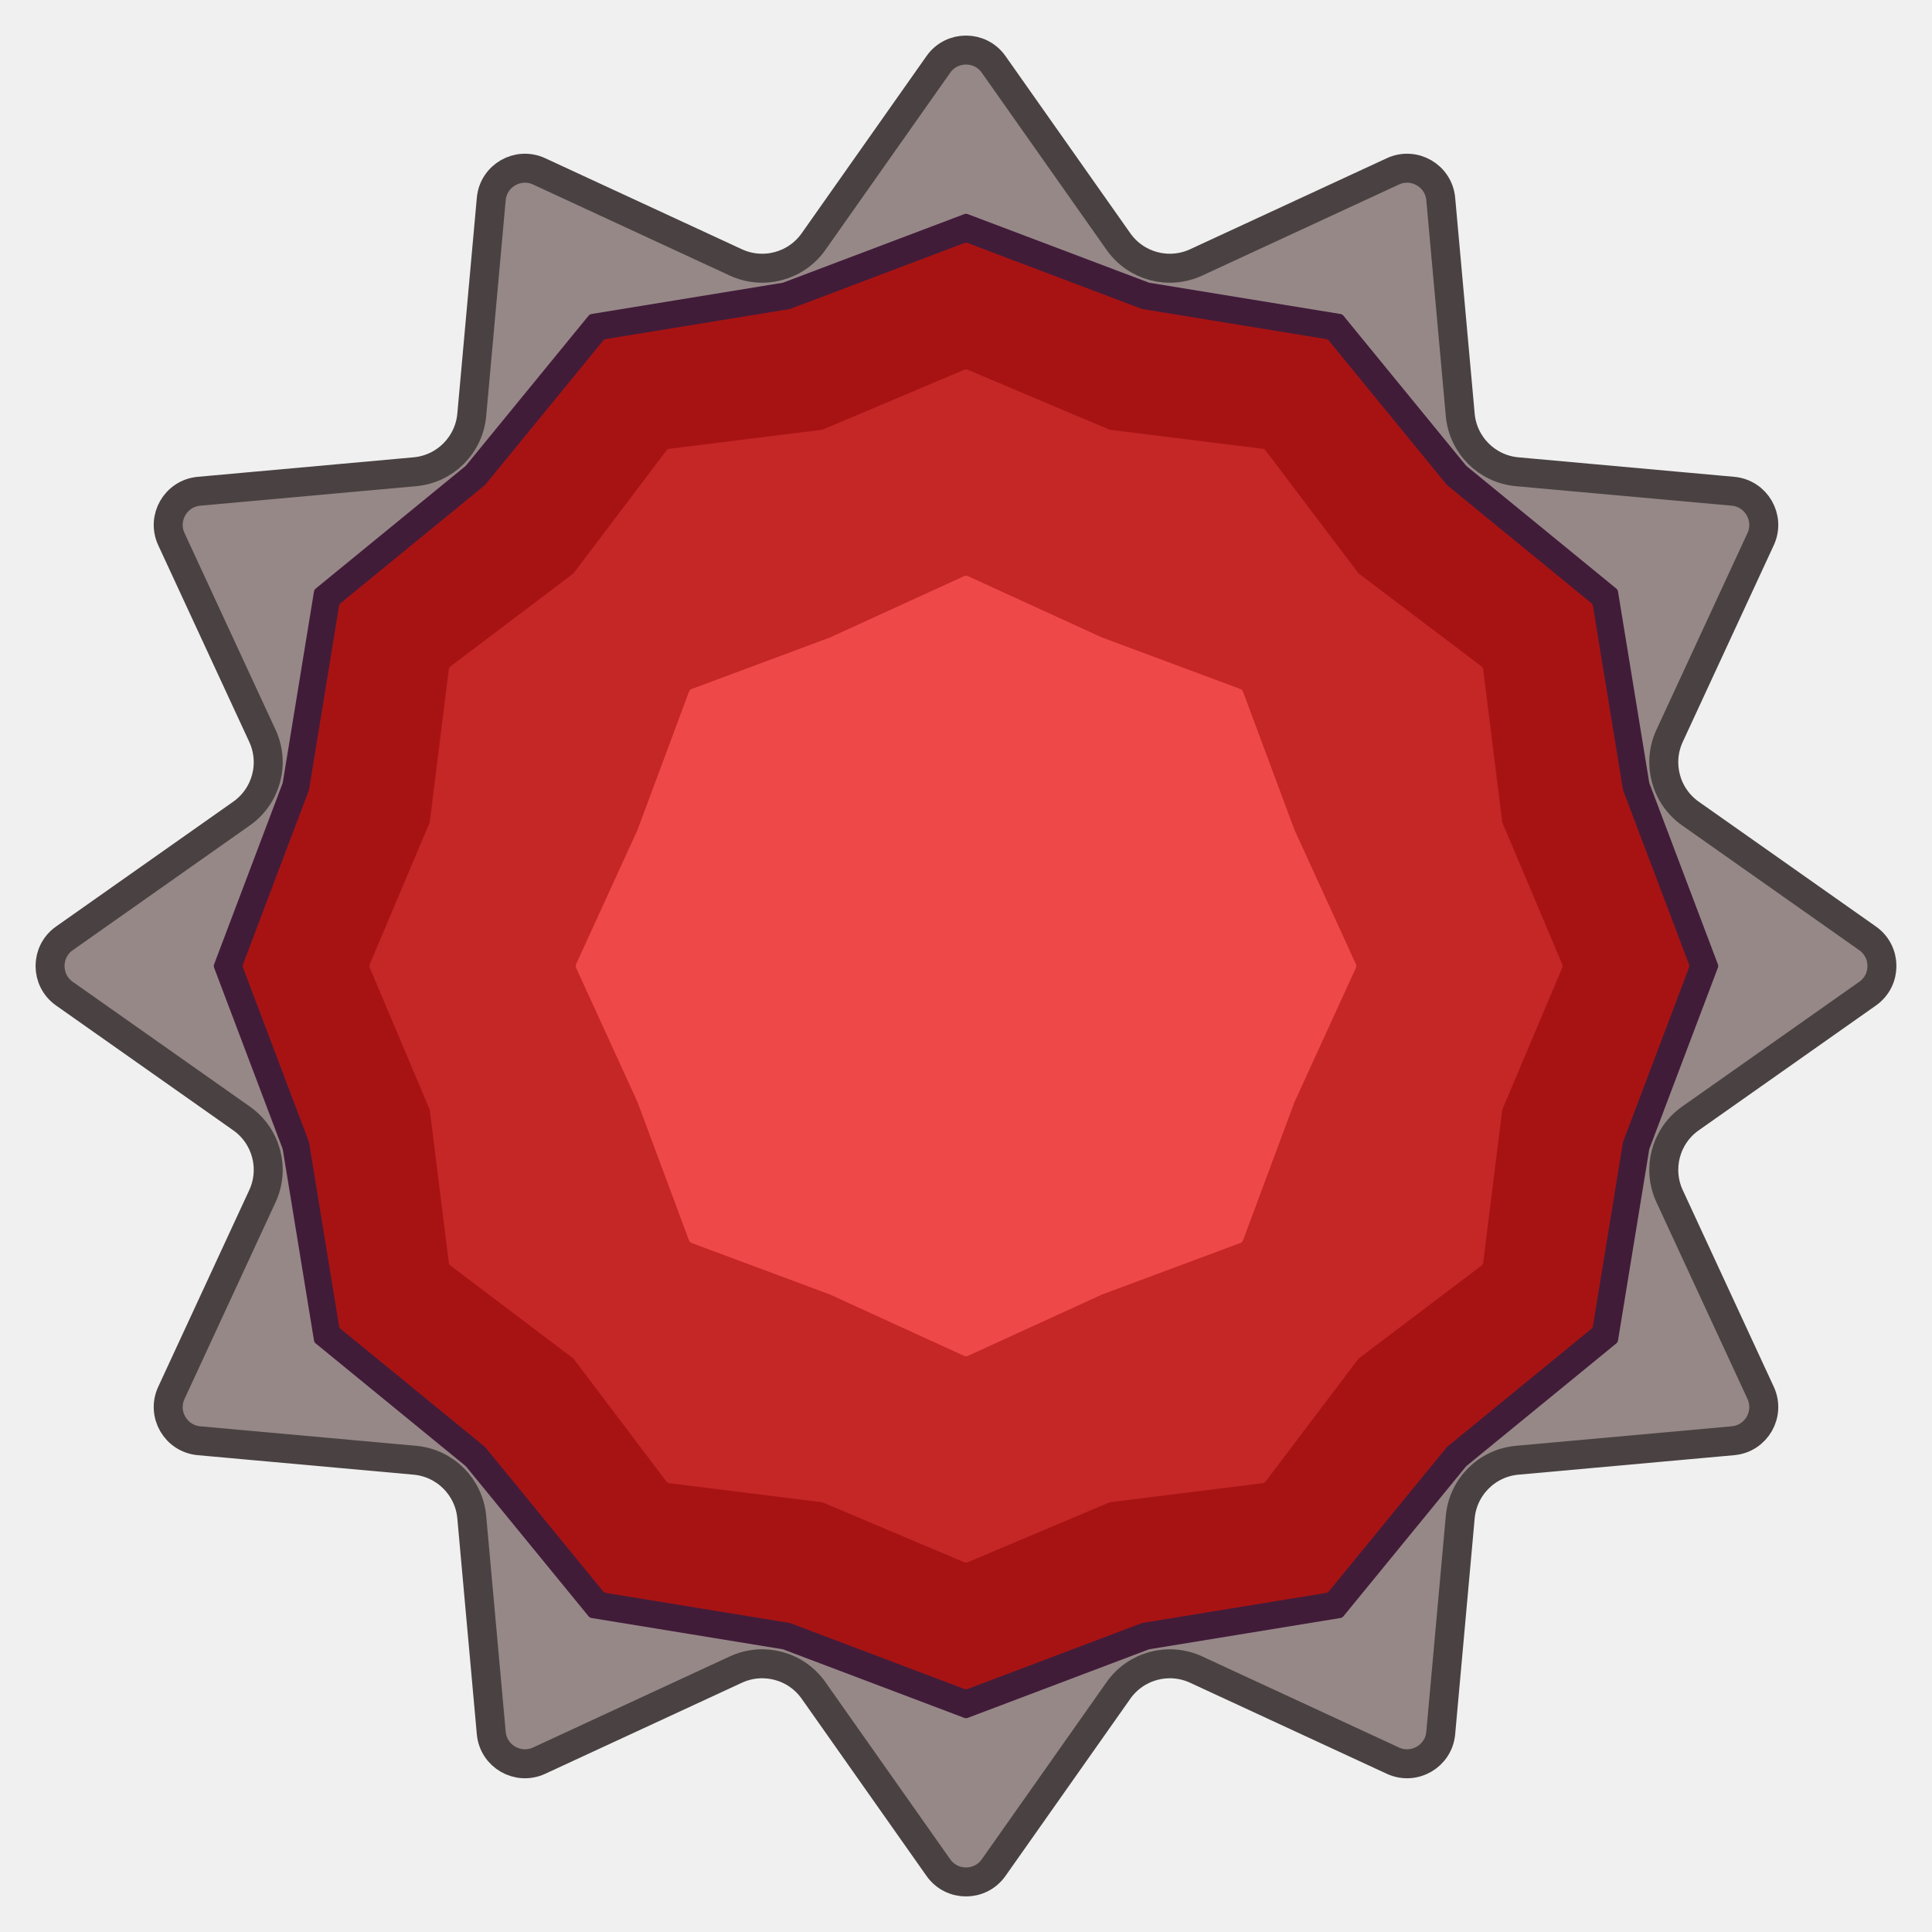
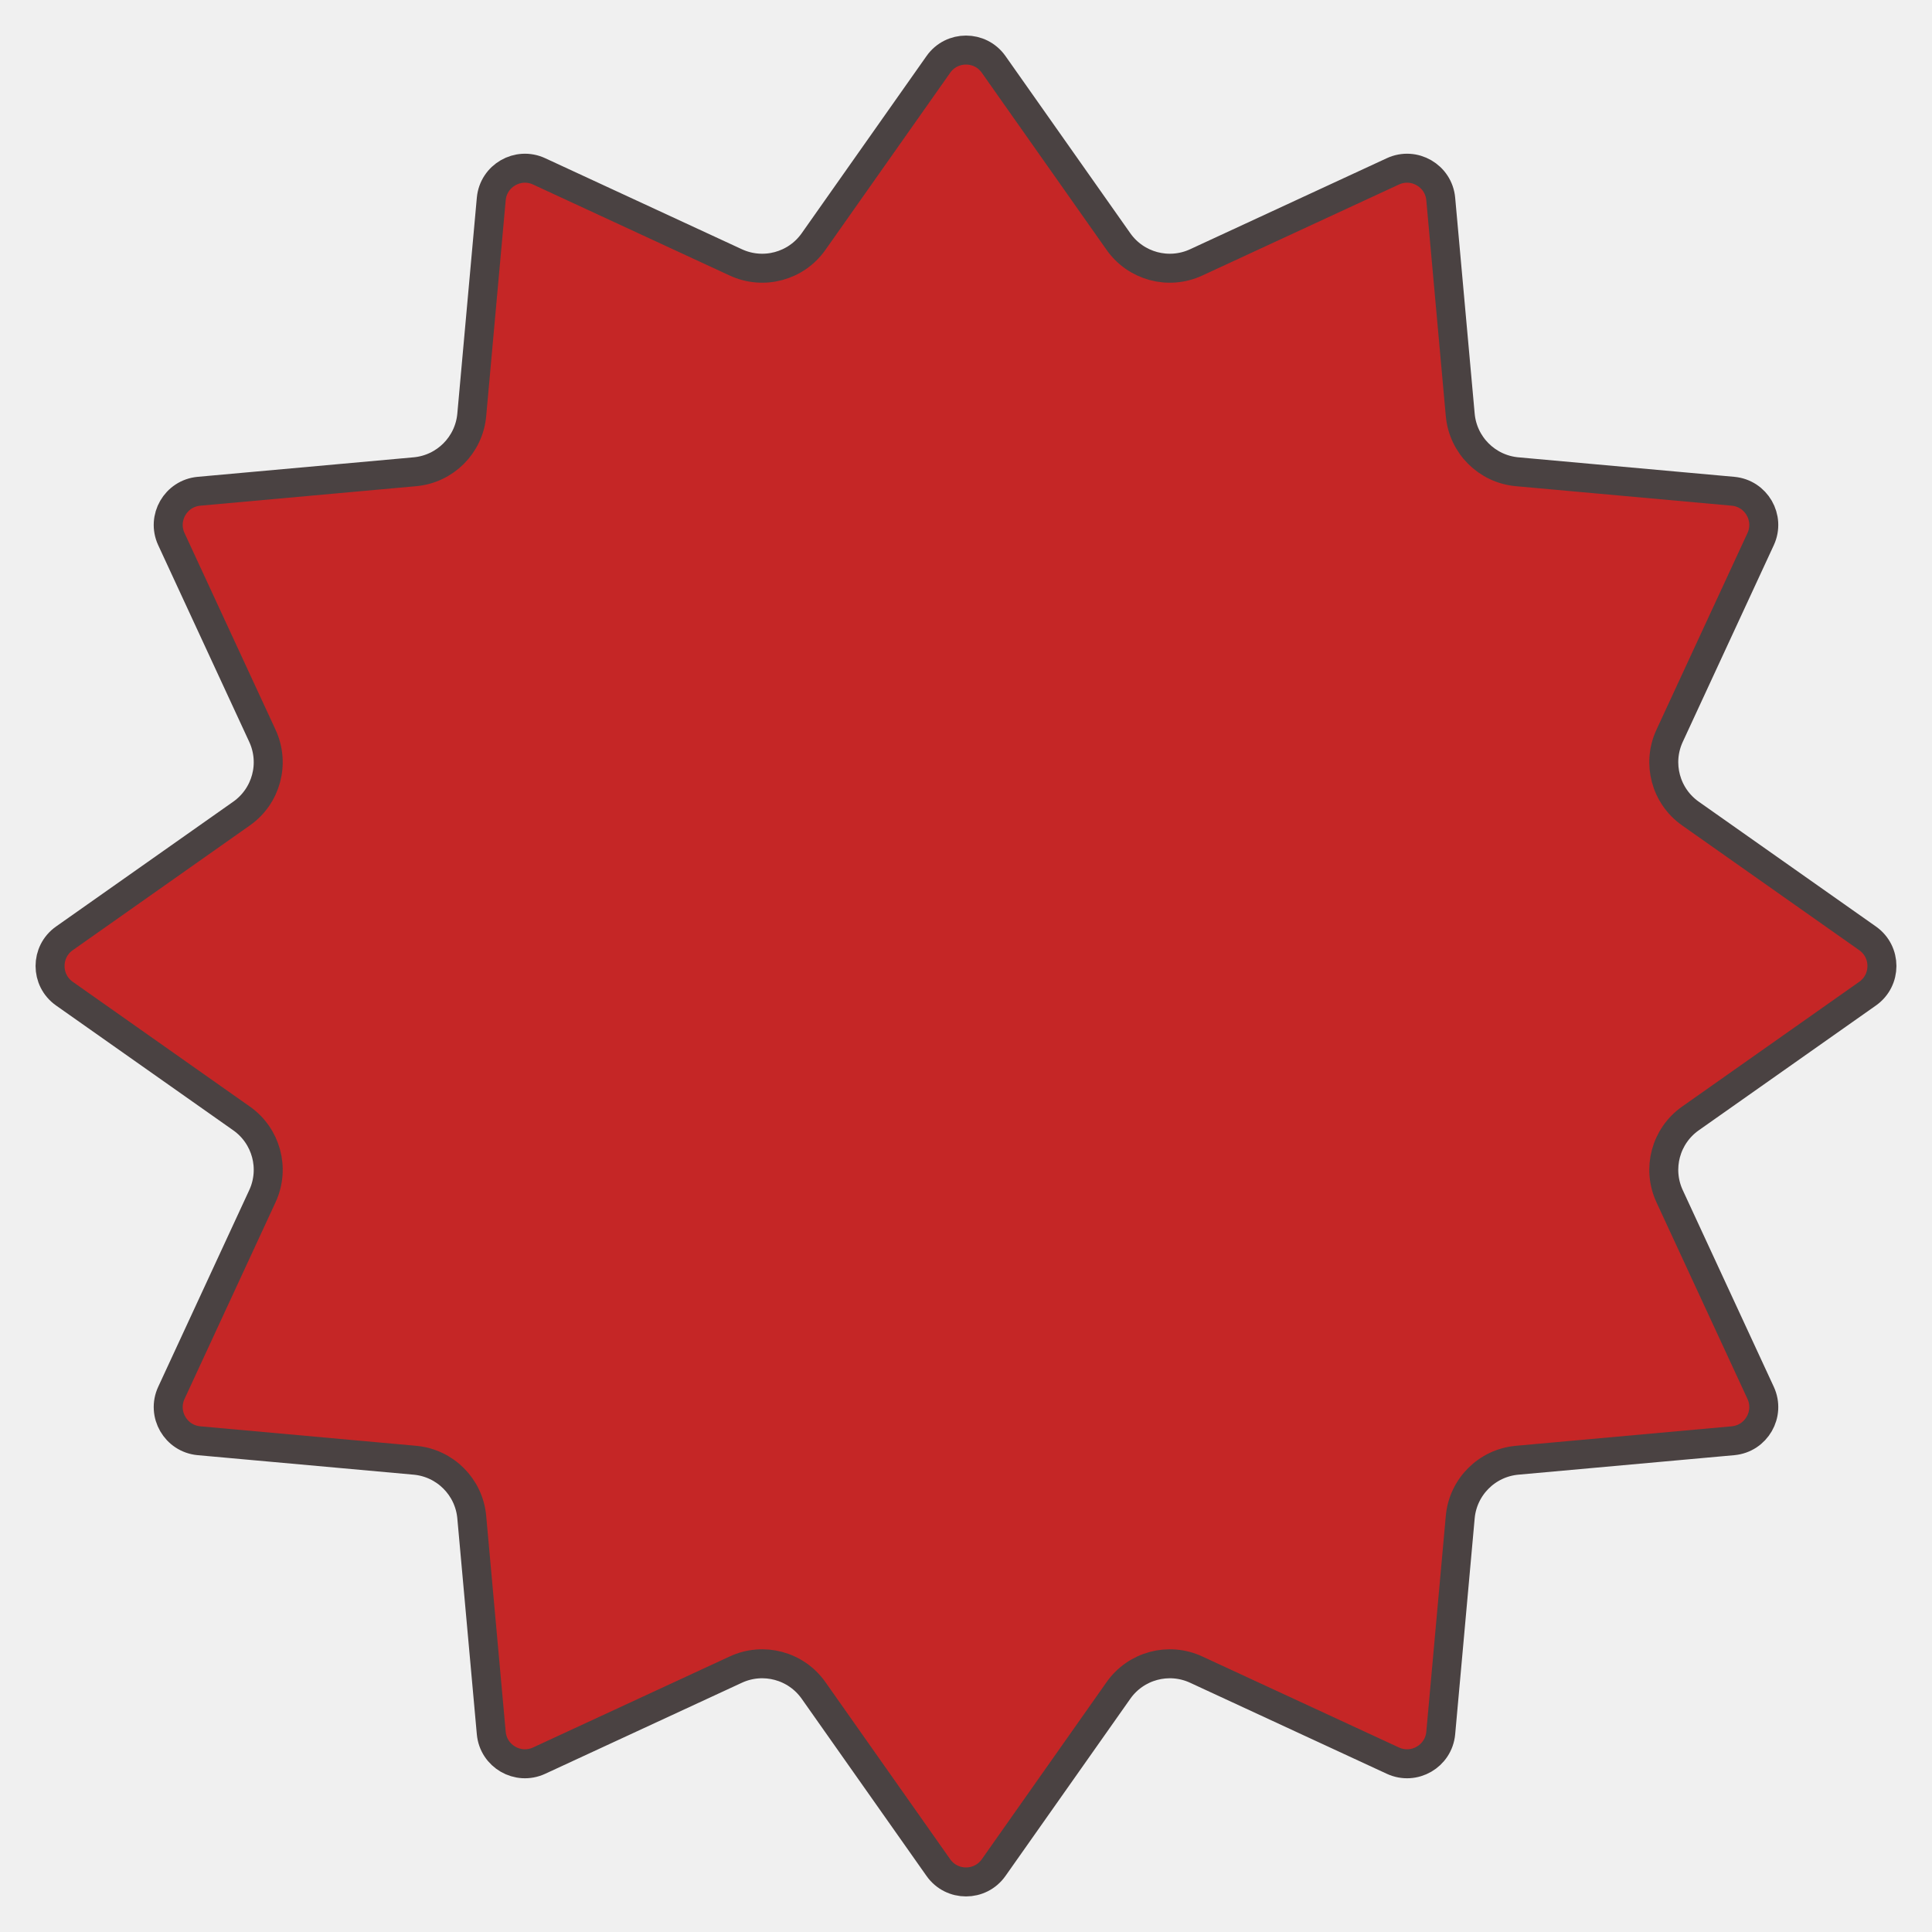
<svg xmlns="http://www.w3.org/2000/svg" width="400" height="400" viewBox="0 0 400 400" fill="none">
-   <g clip-path="url(#clip0_28_13)">
-     <path d="M194.277 13.333C197.066 9.375 202.934 9.375 205.723 13.333L231.566 50.019C235.183 55.153 241.954 56.968 247.654 54.329L288.378 35.48C292.772 33.446 297.854 36.381 298.29 41.203L302.327 85.895C302.893 92.15 307.849 97.107 314.105 97.672L358.797 101.71C363.619 102.146 366.554 107.228 364.52 111.622L345.671 152.346C343.032 158.046 344.847 164.817 349.982 168.434L386.667 194.277C390.625 197.066 390.625 202.934 386.667 205.723L349.982 231.566C344.847 235.183 343.032 241.954 345.671 247.654L364.52 288.378C366.554 292.772 363.619 297.854 358.797 298.29L314.105 302.327C307.849 302.893 302.893 307.849 302.327 314.105L298.29 358.797C297.854 363.619 292.772 366.554 288.378 364.52L247.654 345.671C241.954 343.032 235.183 344.847 231.566 349.982L205.723 386.667C202.934 390.625 197.066 390.625 194.277 386.667L168.434 349.982C164.817 344.847 158.046 343.032 152.346 345.671L111.622 364.52C107.228 366.554 102.146 363.619 101.71 358.797L97.672 314.105C97.107 307.849 92.15 302.893 85.895 302.327L41.203 298.29C36.381 297.854 33.446 292.772 35.48 288.378L54.329 247.654C56.968 241.954 55.153 235.183 50.019 231.566L13.333 205.723C9.375 202.934 9.375 197.066 13.333 194.277L50.019 168.434C55.153 164.817 56.968 158.046 54.329 152.346L35.48 111.622C33.446 107.228 36.381 102.146 41.203 101.71L85.895 97.672C92.15 97.107 97.107 92.15 97.672 85.895L101.71 41.203C102.146 36.381 107.228 33.446 111.622 35.48L152.346 54.329C158.046 56.968 164.817 55.153 168.434 50.019L194.277 13.333Z" fill="#978888" stroke="#4A4242" stroke-width="6" />
-     <path d="M199.646 44.328C199.874 44.242 200.126 44.242 200.354 44.328L237.812 58.498C237.875 58.522 237.939 58.539 238.005 58.55L277.529 65.008C277.77 65.047 277.988 65.173 278.142 65.362L303.497 96.362C303.539 96.413 303.587 96.46 303.638 96.503L334.639 121.858C334.827 122.012 334.953 122.23 334.992 122.471L341.45 161.995C341.461 162.061 341.478 162.125 341.502 162.188L355.671 199.646C355.758 199.874 355.758 200.126 355.671 200.354L341.502 237.812C341.478 237.874 341.461 237.939 341.45 238.005L334.992 277.529C334.953 277.77 334.827 277.988 334.639 278.142L303.638 303.497C303.587 303.539 303.539 303.587 303.497 303.638L278.142 334.638C277.988 334.827 277.77 334.953 277.529 334.992L238.005 341.45C237.939 341.461 237.875 341.478 237.812 341.502L200.354 355.671C200.126 355.758 199.874 355.758 199.646 355.671L162.188 341.502C162.126 341.478 162.061 341.461 161.995 341.45L122.471 334.992C122.23 334.953 122.012 334.827 121.858 334.638L96.503 303.638C96.461 303.587 96.413 303.539 96.362 303.497L65.362 278.142C65.173 277.988 65.047 277.77 65.008 277.529L58.55 238.005C58.539 237.939 58.522 237.874 58.498 237.812L44.329 200.354C44.242 200.126 44.242 199.874 44.329 199.646L58.498 162.188C58.522 162.125 58.539 162.061 58.55 161.995L65.008 122.471C65.047 122.23 65.173 122.012 65.362 121.858L96.362 96.503C96.413 96.46 96.461 96.413 96.503 96.362L121.858 65.362C122.012 65.173 122.23 65.047 122.471 65.008L161.995 58.55C162.061 58.539 162.126 58.522 162.188 58.498L199.646 44.328Z" fill="#411C39" />
-     <path d="M199.646 50.321C199.874 50.235 200.126 50.235 200.354 50.321L236.354 63.939C236.417 63.963 236.481 63.98 236.547 63.991L274.533 70.197C274.774 70.237 274.992 70.362 275.146 70.551L299.514 100.345C299.556 100.396 299.604 100.444 299.655 100.486L329.449 124.854C329.637 125.008 329.763 125.226 329.803 125.467L336.009 163.453C336.02 163.519 336.037 163.583 336.061 163.646L349.679 199.646C349.765 199.874 349.765 200.126 349.679 200.354L336.061 236.354C336.037 236.417 336.02 236.481 336.009 236.547L329.803 274.533C329.763 274.774 329.637 274.992 329.449 275.146L299.655 299.514C299.604 299.556 299.556 299.604 299.514 299.655L275.146 329.449C274.992 329.637 274.774 329.763 274.533 329.803L236.547 336.009C236.481 336.02 236.417 336.037 236.354 336.061L200.354 349.679C200.126 349.765 199.874 349.765 199.646 349.679L163.646 336.061C163.583 336.037 163.519 336.02 163.453 336.009L125.467 329.803C125.226 329.763 125.008 329.637 124.854 329.449L100.486 299.655C100.444 299.604 100.396 299.556 100.345 299.514L70.551 275.146C70.362 274.992 70.237 274.774 70.197 274.533L63.991 236.547C63.98 236.481 63.963 236.417 63.939 236.354L50.321 200.354C50.235 200.126 50.235 199.874 50.321 199.646L63.939 163.646C63.963 163.583 63.98 163.519 63.991 163.453L70.197 125.467C70.237 125.226 70.362 125.008 70.551 124.854L100.345 100.486C100.396 100.444 100.444 100.396 100.486 100.345L124.854 70.551C125.008 70.362 125.226 70.237 125.467 70.197L163.453 63.991C163.519 63.98 163.583 63.963 163.646 63.939L199.646 50.321Z" fill="#A71313" />
-     <path d="M199.611 76.569C199.86 76.464 200.14 76.464 200.389 76.569L229.622 88.919C229.707 88.955 229.796 88.979 229.887 88.99L261.379 92.911C261.647 92.944 261.89 93.085 262.053 93.3L281.194 118.612C281.249 118.685 281.315 118.751 281.388 118.806L306.7 137.947C306.915 138.11 307.056 138.354 307.089 138.622L311.01 170.113C311.021 170.204 311.045 170.293 311.081 170.378L323.431 199.611C323.536 199.86 323.536 200.14 323.431 200.389L311.081 229.622C311.045 229.707 311.021 229.796 311.01 229.887L307.089 261.379C307.056 261.647 306.915 261.89 306.7 262.053L281.388 281.194C281.315 281.249 281.249 281.315 281.194 281.388L262.053 306.7C261.89 306.915 261.647 307.056 261.379 307.089L229.887 311.01C229.796 311.021 229.707 311.045 229.622 311.081L200.389 323.431C200.14 323.536 199.86 323.536 199.611 323.431L170.378 311.081C170.293 311.045 170.204 311.021 170.113 311.01L138.622 307.089C138.354 307.056 138.11 306.915 137.947 306.7L118.806 281.388C118.751 281.315 118.685 281.249 118.612 281.194L93.3 262.053C93.085 261.89 92.944 261.647 92.911 261.379L88.99 229.887C88.979 229.796 88.955 229.707 88.919 229.622L76.569 200.389C76.464 200.14 76.464 199.86 76.569 199.611L88.919 170.378C88.955 170.293 88.979 170.204 88.99 170.113L92.911 138.622C92.944 138.354 93.085 138.11 93.3 137.947L118.612 118.806C118.685 118.751 118.751 118.685 118.806 118.612L137.947 93.3C138.11 93.085 138.354 92.944 138.622 92.911L170.113 88.99C170.204 88.979 170.293 88.955 170.378 88.919L199.611 76.569Z" fill="#C52626" />
-     <path d="M199.584 119.291C199.848 119.17 200.152 119.17 200.416 119.291L228.172 131.986L256.775 142.636C257.048 142.738 257.262 142.952 257.364 143.224L268.014 171.828L280.709 199.584C280.829 199.848 280.829 200.152 280.709 200.416L268.014 228.172L257.364 256.775C257.262 257.048 257.048 257.262 256.775 257.364L228.172 268.014L200.416 280.709C200.152 280.829 199.848 280.829 199.584 280.709L171.828 268.014L143.224 257.364C142.952 257.262 142.738 257.048 142.636 256.775L131.986 228.172L119.291 200.416C119.17 200.152 119.17 199.848 119.291 199.584L131.986 171.828L142.636 143.224C142.738 142.952 142.952 142.738 143.224 142.636L171.828 131.986L199.584 119.291Z" fill="#EF4848" />
+   <g clip-path="url(#clip0_135_506)">
+     <path d="M205.723 13.333L231.566 50.019C235.183 55.153 241.954 56.968 247.654 54.329L288.378 35.48C292.772 33.446 297.854 36.381 298.29 41.203L302.327 85.895C302.893 92.15 307.849 97.107 314.105 97.672L358.797 101.71C363.619 102.146 366.554 107.228 364.52 111.622L345.671 152.346C343.032 158.046 344.847 164.817 349.982 168.434L386.667 194.277C390.625 197.066 390.625 202.934 386.667 205.723L349.982 231.566C344.847 235.183 343.032 241.954 345.671 247.654L364.52 288.378C366.554 292.772 363.619 297.854 358.797 298.29L314.105 302.327C307.849 302.893 302.893 307.849 302.327 314.105L298.29 358.797C297.854 363.619 292.772 366.554 288.378 364.52L247.654 345.671C241.954 343.032 235.183 344.847 231.566 349.982L205.723 386.667C202.934 390.625 197.066 390.625 194.277 386.667L168.434 349.982C164.817 344.847 158.046 343.032 152.346 345.671L111.622 364.52C107.228 366.554 102.146 363.619 101.71 358.797L97.672 314.105C97.107 307.849 92.15 302.893 85.895 302.327L41.203 298.29C36.381 297.854 33.446 292.772 35.48 288.378L54.329 247.654C56.968 241.954 55.153 235.183 50.019 231.566L13.333 205.723C9.375 202.934 9.375 197.066 13.333 194.277L50.019 168.434C55.153 164.817 56.968 158.046 54.329 152.346L35.48 111.622C33.446 107.228 36.381 102.146 41.203 101.71L85.895 97.672C92.15 97.107 97.107 92.15 97.672 85.895L101.71 41.203C102.146 36.381 107.228 33.446 111.622 35.48L152.346 54.329C158.046 56.968 164.817 55.153 168.434 50.019L194.277 13.333C197.066 9.375 202.934 9.375 205.723 13.333Z" fill="#C52626" stroke="#4A4242" stroke-width="6" />
  </g>
  <defs>
-     <clipPath id="clip0_28_13">
+     <clipPath id="clip0_135_506">
      <rect width="400" height="400" fill="white" />
    </clipPath>
  </defs>
</svg>
